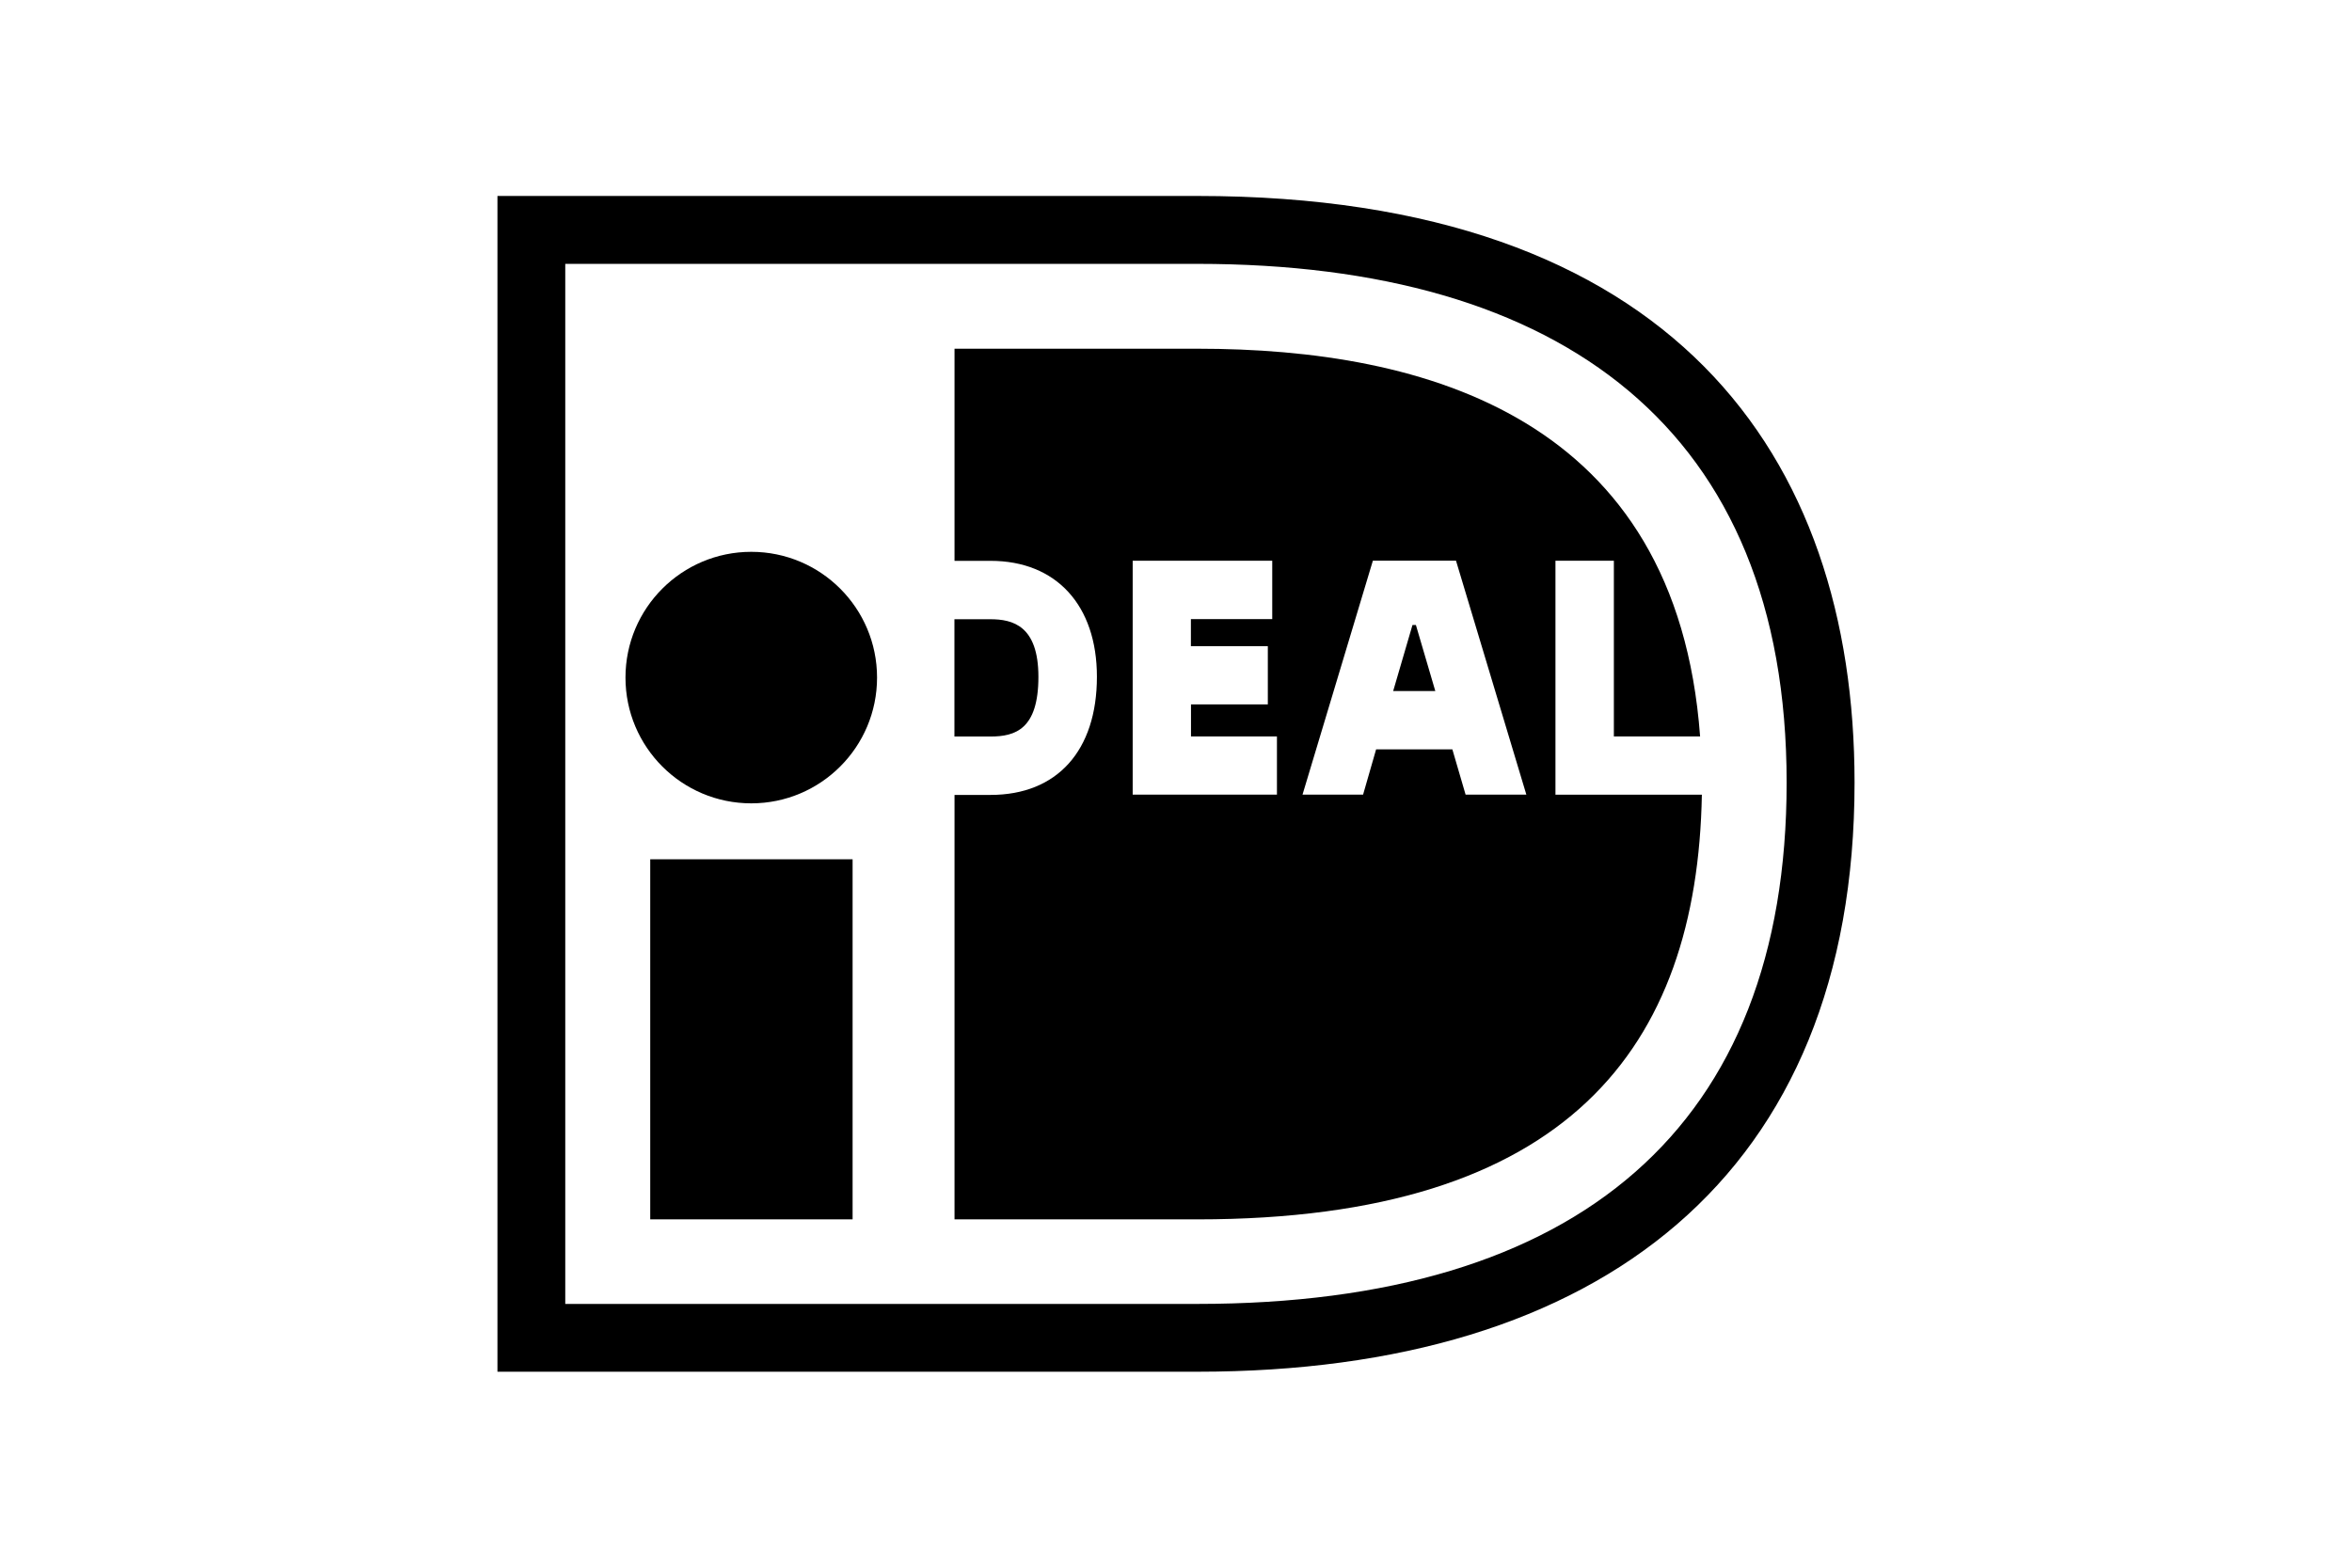
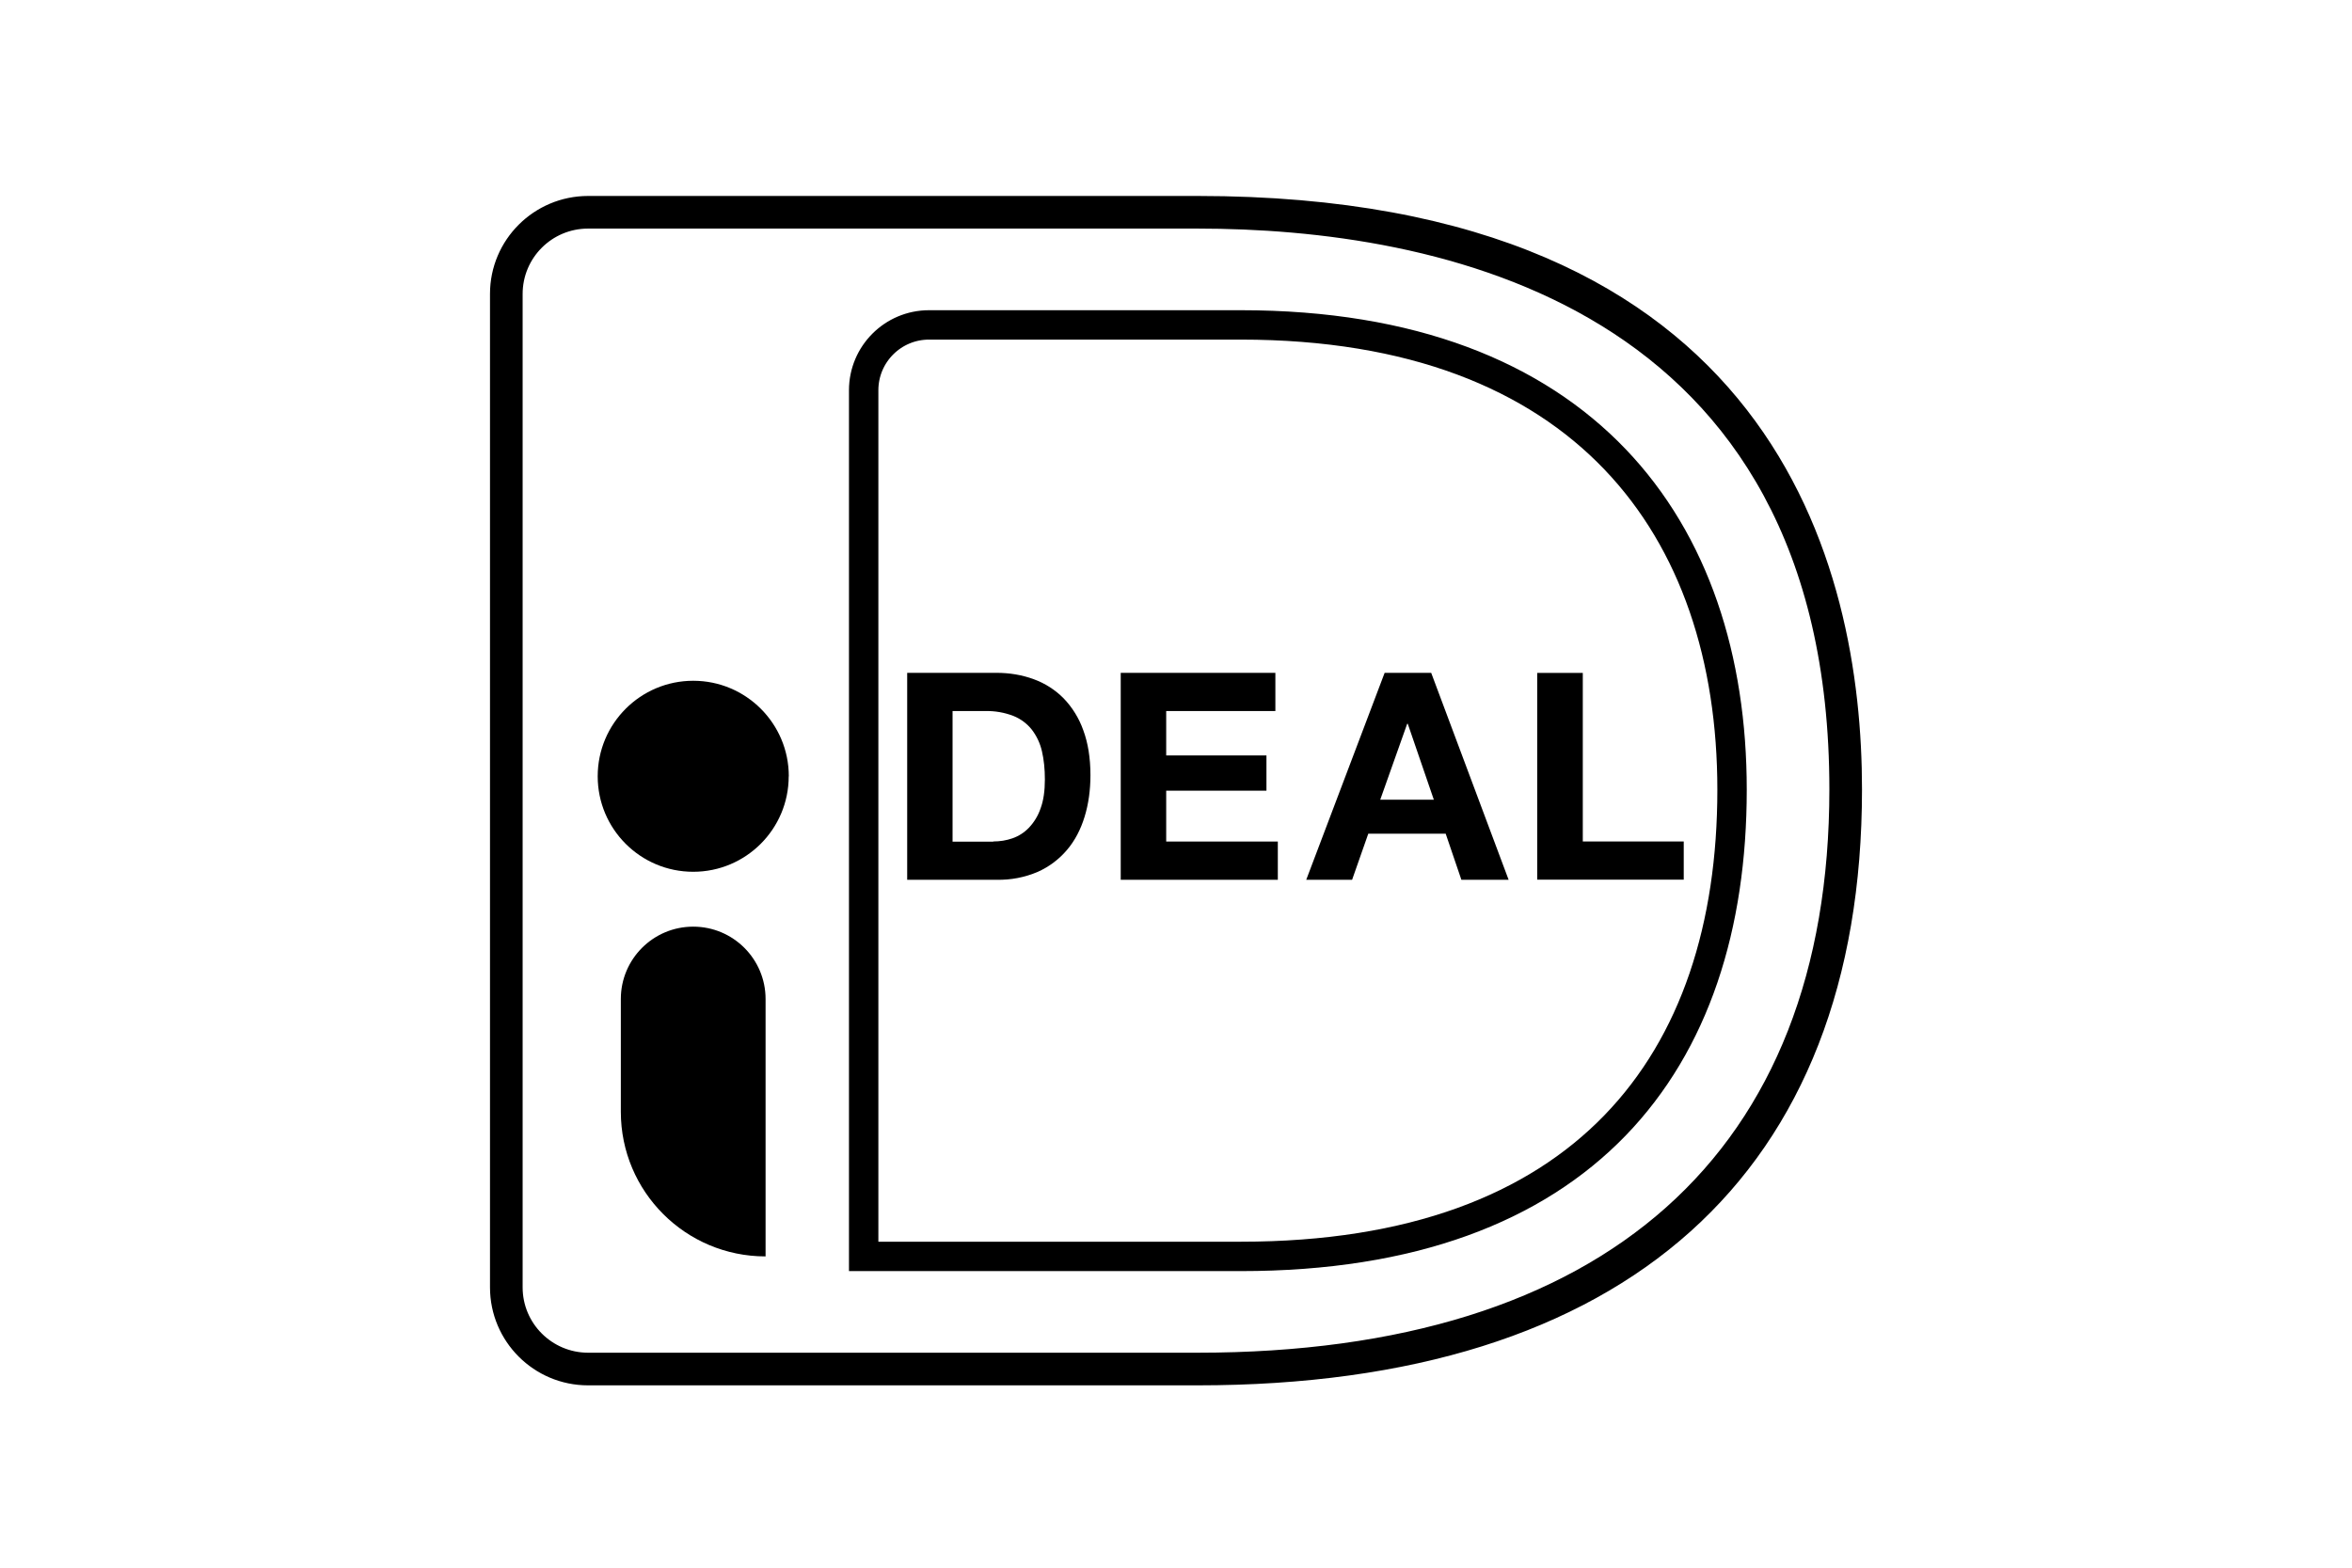
- <svg xmlns="http://www.w3.org/2000/svg" width="24" height="16" viewBox="0 0 24 16" fill="currentcolor">
-   <path d="M12.218 13.308h-6.45V2.693h6.45c3.717 0 6.013 1.69 6.013 5.294 0 3.507-2.118 5.321-6.013 5.321Zm0-11.308H5.076v12h7.142c4.111 0 6.706-2.009 6.706-6.013C18.924 4.648 17.066 2 12.218 2Z" />
-   <path d="M8.7 8.77H6.635v3.675H8.7V8.77ZM7.666 5.632a1.283 1.283 0 1 1 0 2.567 1.283 1.283 0 0 1 0-2.567Z" />
-   <path d="M14.448 6.379h-.035l-.197.674h.43l-.198-.674Zm0 0h-.035l-.197.674h.43l-.198-.674Zm-.035 0-.197.674h.43l-.198-.674h-.035Zm.542 1.731-.135-.462h-.778l-.133.462h-.618l.718-2.388h.848l.718 2.388h-.62Zm-1.925 0h-1.472V5.723h1.424v.596h-.83v.276h.785v.594h-.784v.327h.877v.594Zm2.842 0V5.723h.596v1.793h.88c-.241-3.254-2.8-3.957-5.128-3.957H9.74v2.165h.368c.67 0 1.085.454 1.085 1.183 0 .754-.406 1.206-1.085 1.206H9.74v4.332h2.48c3.783 0 5.098-1.757 5.146-4.334h-1.494ZM10.107 6.32h-.368v1.197h.368c.253 0 .489-.074.489-.609 0-.522-.262-.588-.49-.588Z" />
+ <svg xmlns="http://www.w3.org/2000/svg" width="24" height="16" viewBox="0 0 24 16" fill="currentColor">
+   <path fill="none" stroke="currentColor" stroke-width="0.3" d="M8.813 3.982v8.841h3.849c3.496 0 5.012-1.975 5.012-4.763 0-2.67-1.516-4.744-5.012-4.744H9.48a.667.667 0 0 0-.667.666Z" />
+   <path d="M6 2.333A.667.667 0 0 0 5.333 3v10.139c0 .368.299.666.667.667h6.22c4.157 0 6.447-2.042 6.447-5.75 0-4.98-4.04-5.723-6.447-5.723H6Zm6.22 11.806H6c-.552 0-1-.448-1-1V2.999c0-.551.448-.998 1-.999h6.22C18.12 2 19 5.794 19 8.056c0 3.923-2.408 6.083-6.78 6.083Z" />
+   <path d="M10.136 8.588c.066 0 .132-.01.195-.032a.427.427 0 0 0 .168-.108.536.536 0 0 0 .119-.197c.03-.08.044-.18.044-.296 0-.106-.01-.202-.03-.288a.574.574 0 0 0-.103-.22.455.455 0 0 0-.188-.14.75.75 0 0 0-.288-.05H9.72V8.59h.415Zm.032-1.721c.136 0 .263.022.38.065a.825.825 0 0 1 .305.195.904.904 0 0 1 .201.326c.048.13.073.283.073.458 0 .154-.02.296-.06.426-.04.13-.099.243-.179.337a.838.838 0 0 1-.298.224 1.01 1.01 0 0 1-.422.081h-.911V6.867h.911Zm2.846 0v.39H11.9v.453h1.023v.36H11.9v.519h1.139v.39h-1.603V6.867h1.58Zm1.617 1.295-.266-.775h-.006l-.275.775h.547Zm-.027-1.295.79 2.112h-.482l-.16-.47h-.79l-.165.47h-.468l.8-2.112h.475Zm1.547 0v1.721h1.03v.39h-1.495V6.868h.465Z" />
+   <path d="M8.048 7.923a.974.974 0 1 1-1.949 0 .974.974 0 0 1 1.95 0Zm-.236 4.9a1.476 1.476 0 0 1-1.477-1.476v-1.151a.738.738 0 0 1 1.477 0v2.627Z" />
</svg>
